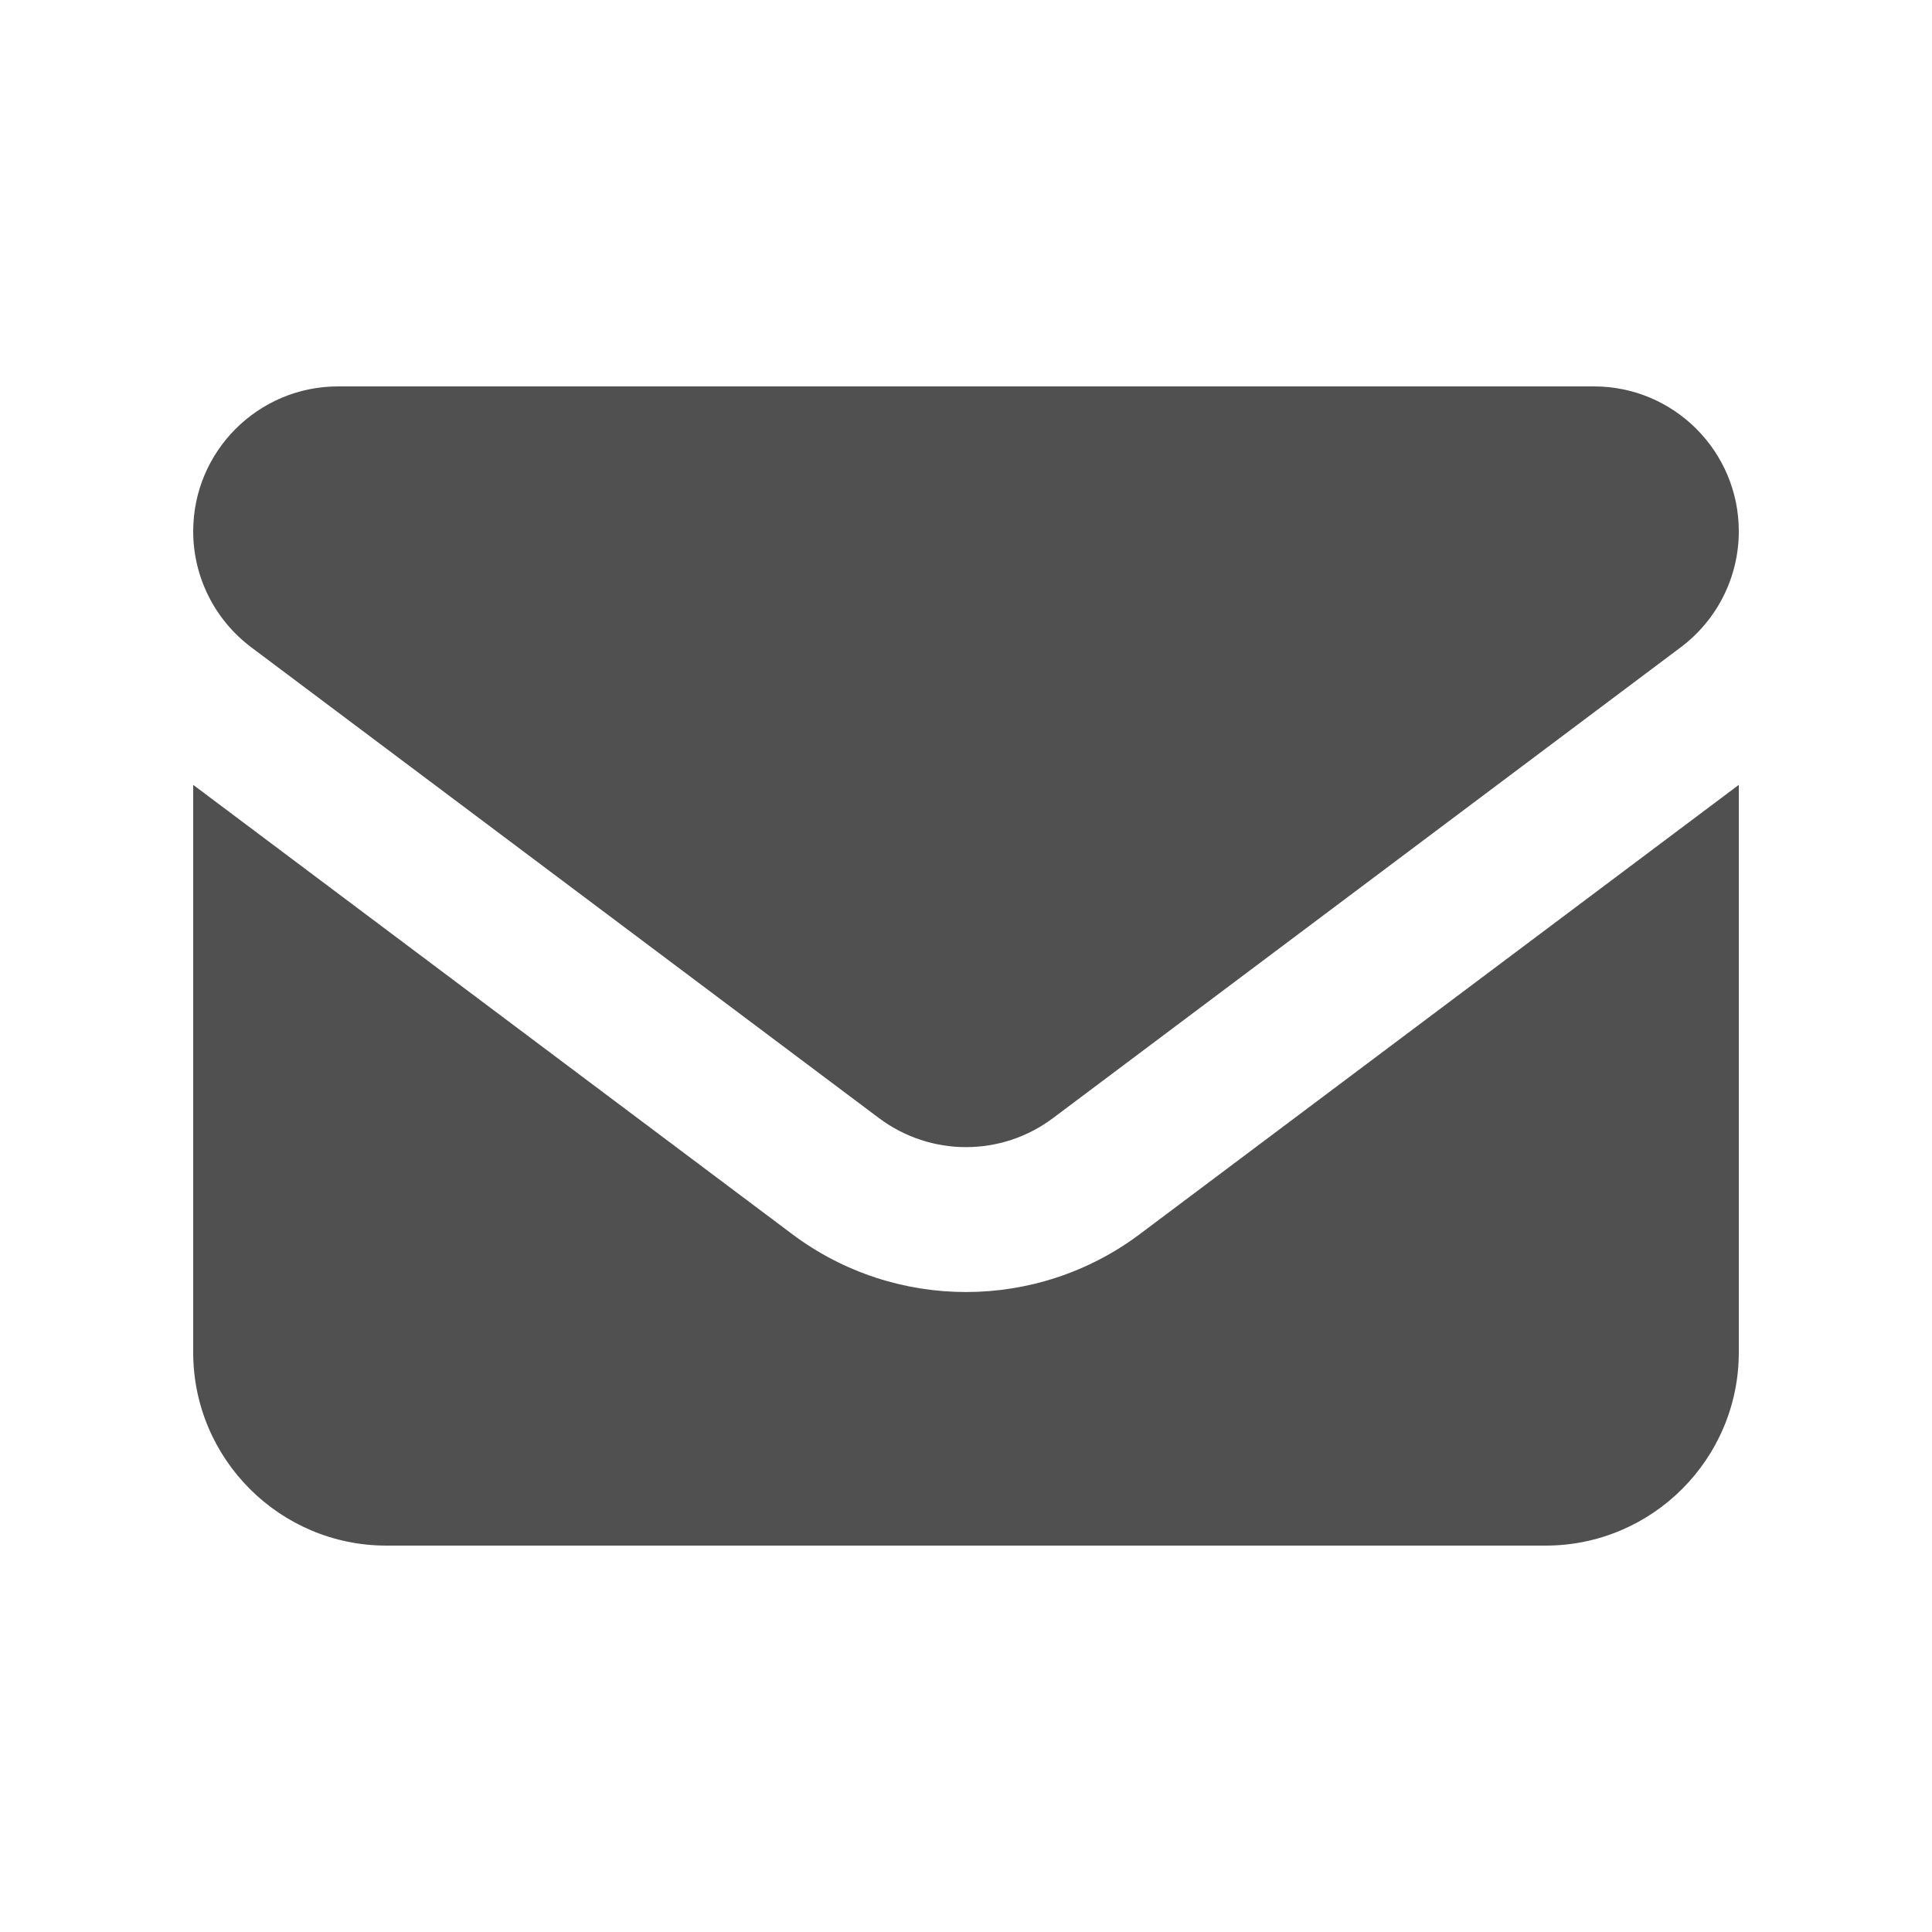
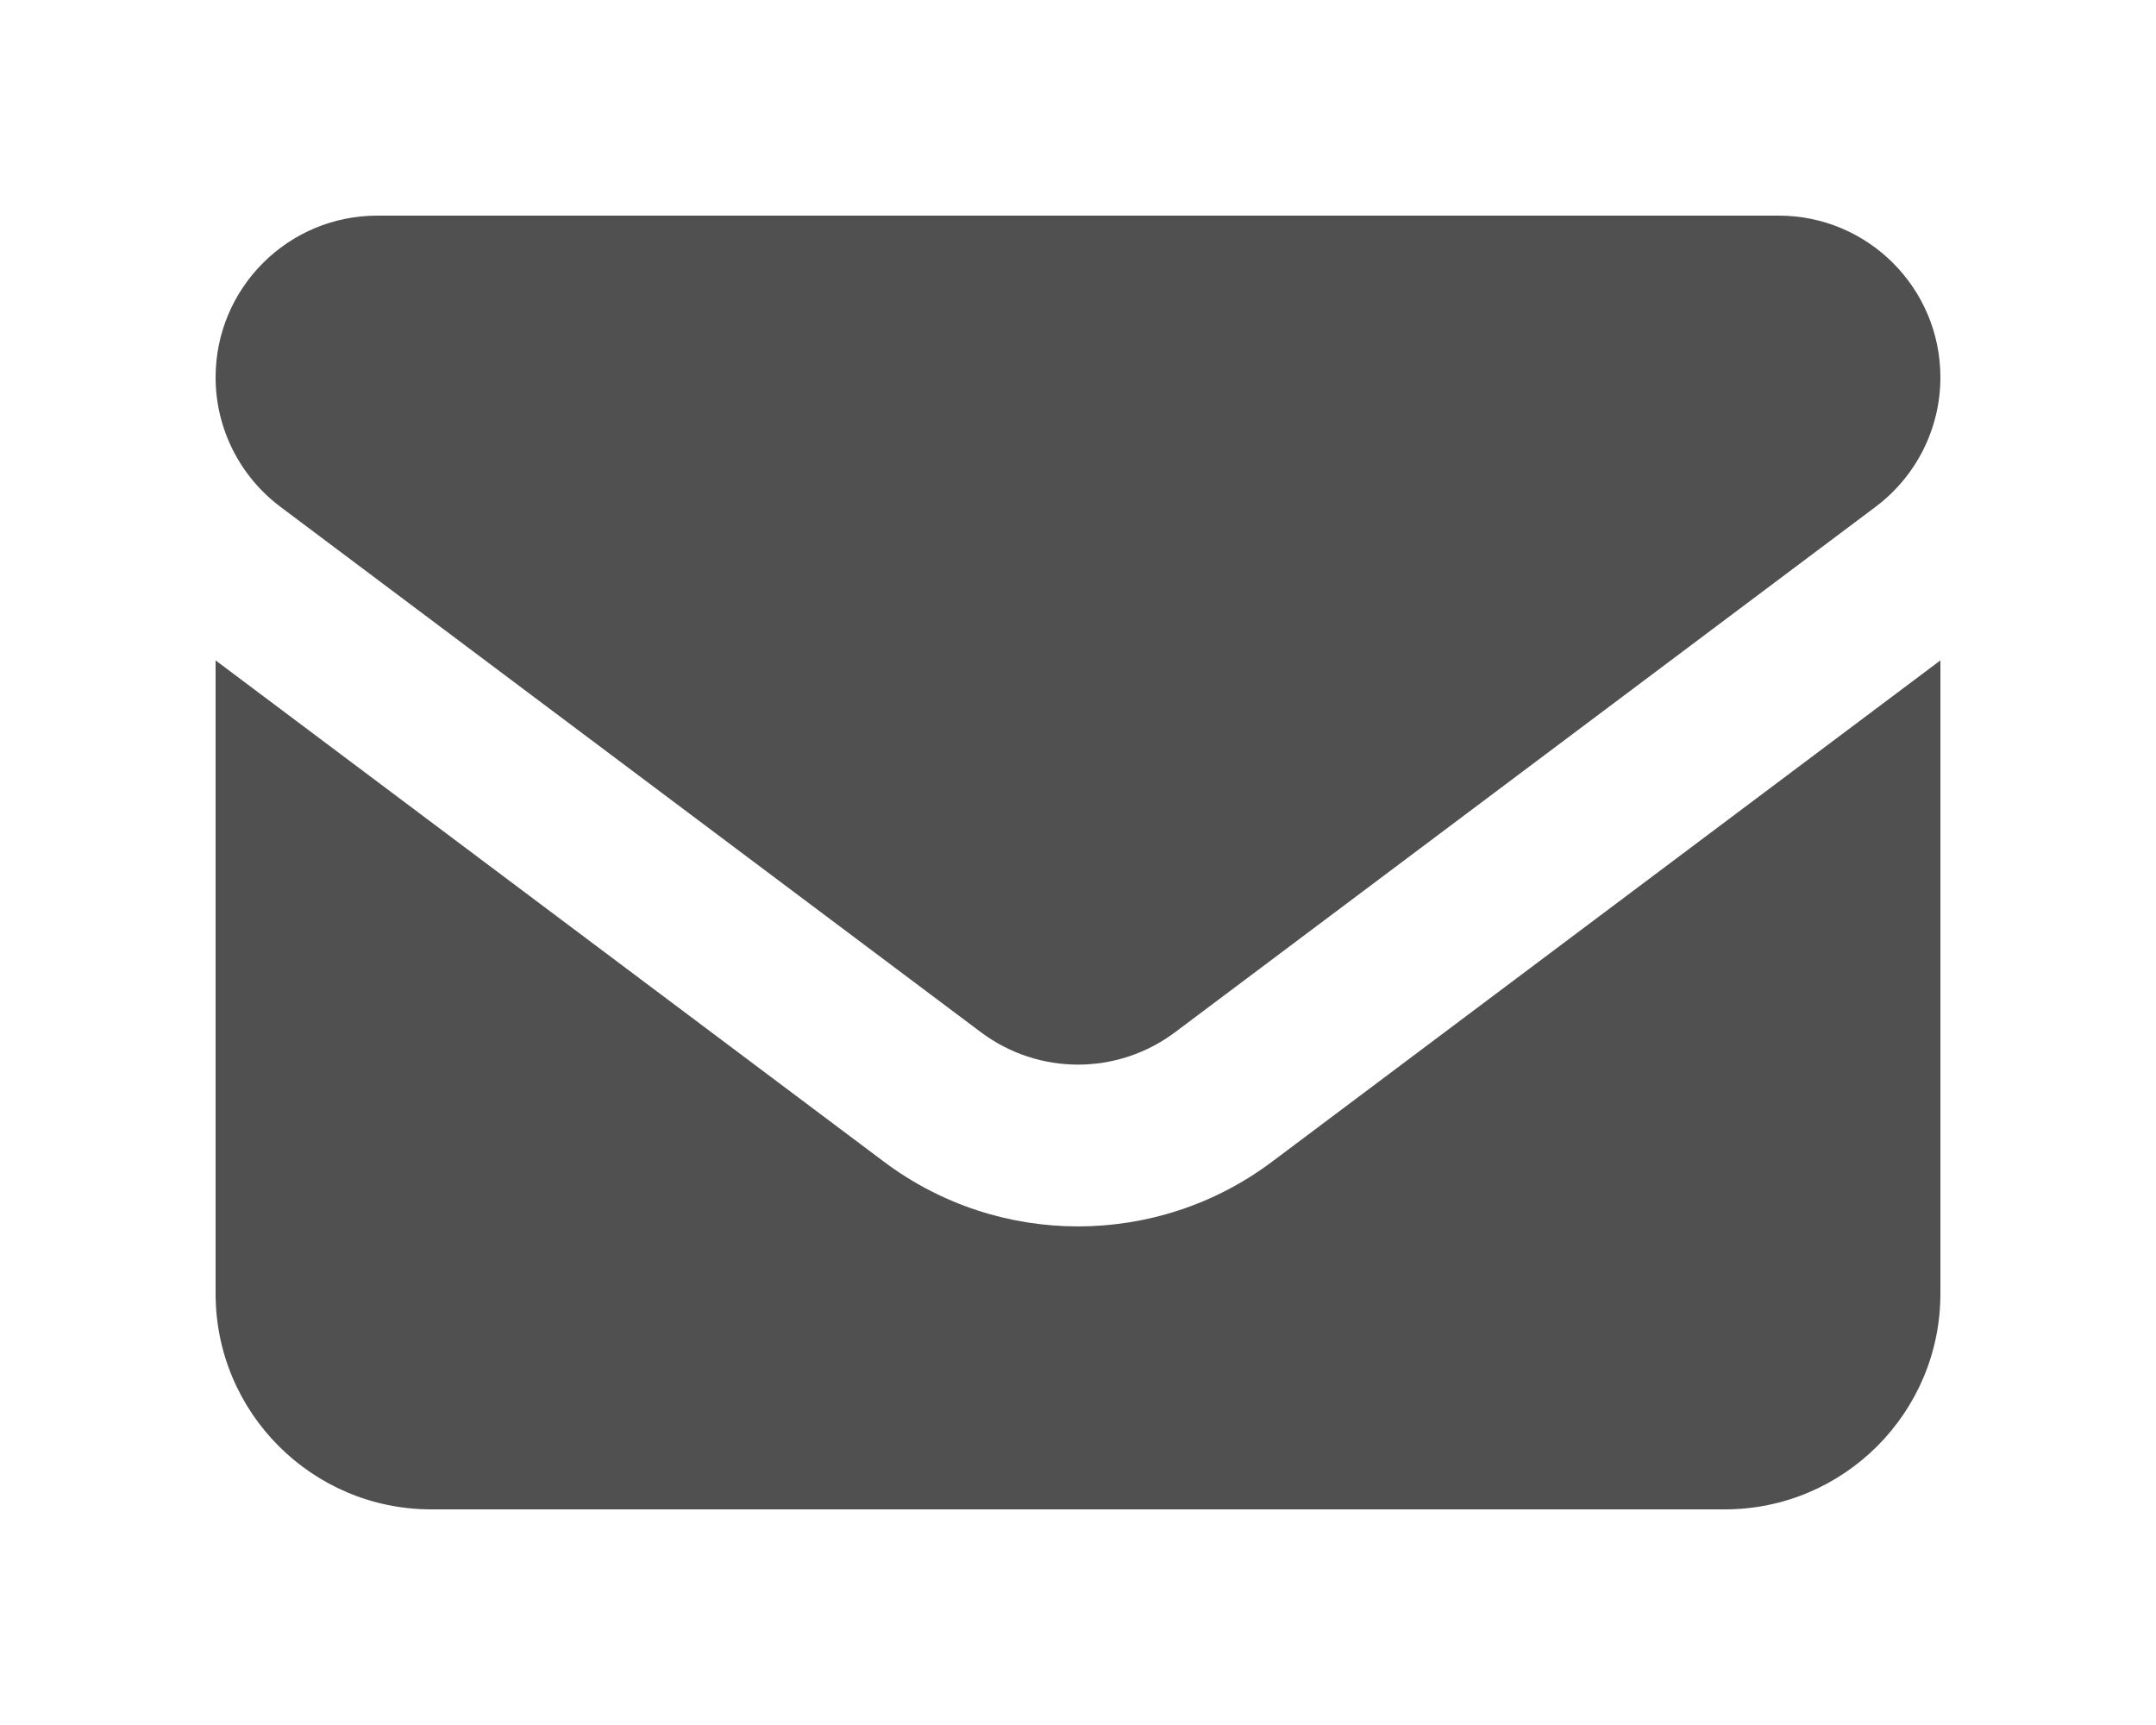
- <svg xmlns="http://www.w3.org/2000/svg" viewBox="0 0 640 640" fill="#505050">
-   <path d="M112 128C85.5 128 64 149.5 64 176C64 191.1 71.1 205.3 83.2 214.4L291.2 370.4C308.3 383.2 331.7 383.2 348.8 370.4L556.8 214.4C568.9 205.3 576 191.1 576 176C576 149.5 554.5 128 528 128L112 128zM64 260L64 448C64 483.3 92.7 512 128 512L512 512C547.3 512 576 483.3 576 448L576 260L377.6 408.8C343.5 434.4 296.5 434.4 262.4 408.8L64 260z" />
+ <svg xmlns="http://www.w3.org/2000/svg" viewBox="0 0 30 24" fill="#505050" version="1.1" id="svg1" width="30" height="24">
+   <defs id="defs1" />
+   <path d="M 5.25,3 C 4.008,3 3,4.008 3,5.25 3,5.958 3.333,6.623 3.9,7.05 l 9.75,7.312 c 0.802,0.6 1.898,0.6 2.7,0 L 26.1,7.05 C 26.667,6.623 27,5.958 27,5.25 27,4.008 25.992,3 24.75,3 Z M 3,9.188 V 18 c 0,1.655 1.345,3 3,3 h 18 c 1.655,0 3,-1.345 3,-3 V 9.188 l -9.3,6.975 c -1.598,1.2 -3.802,1.2 -5.4,0 z" id="path1" style="stroke-width:1" />
</svg>
